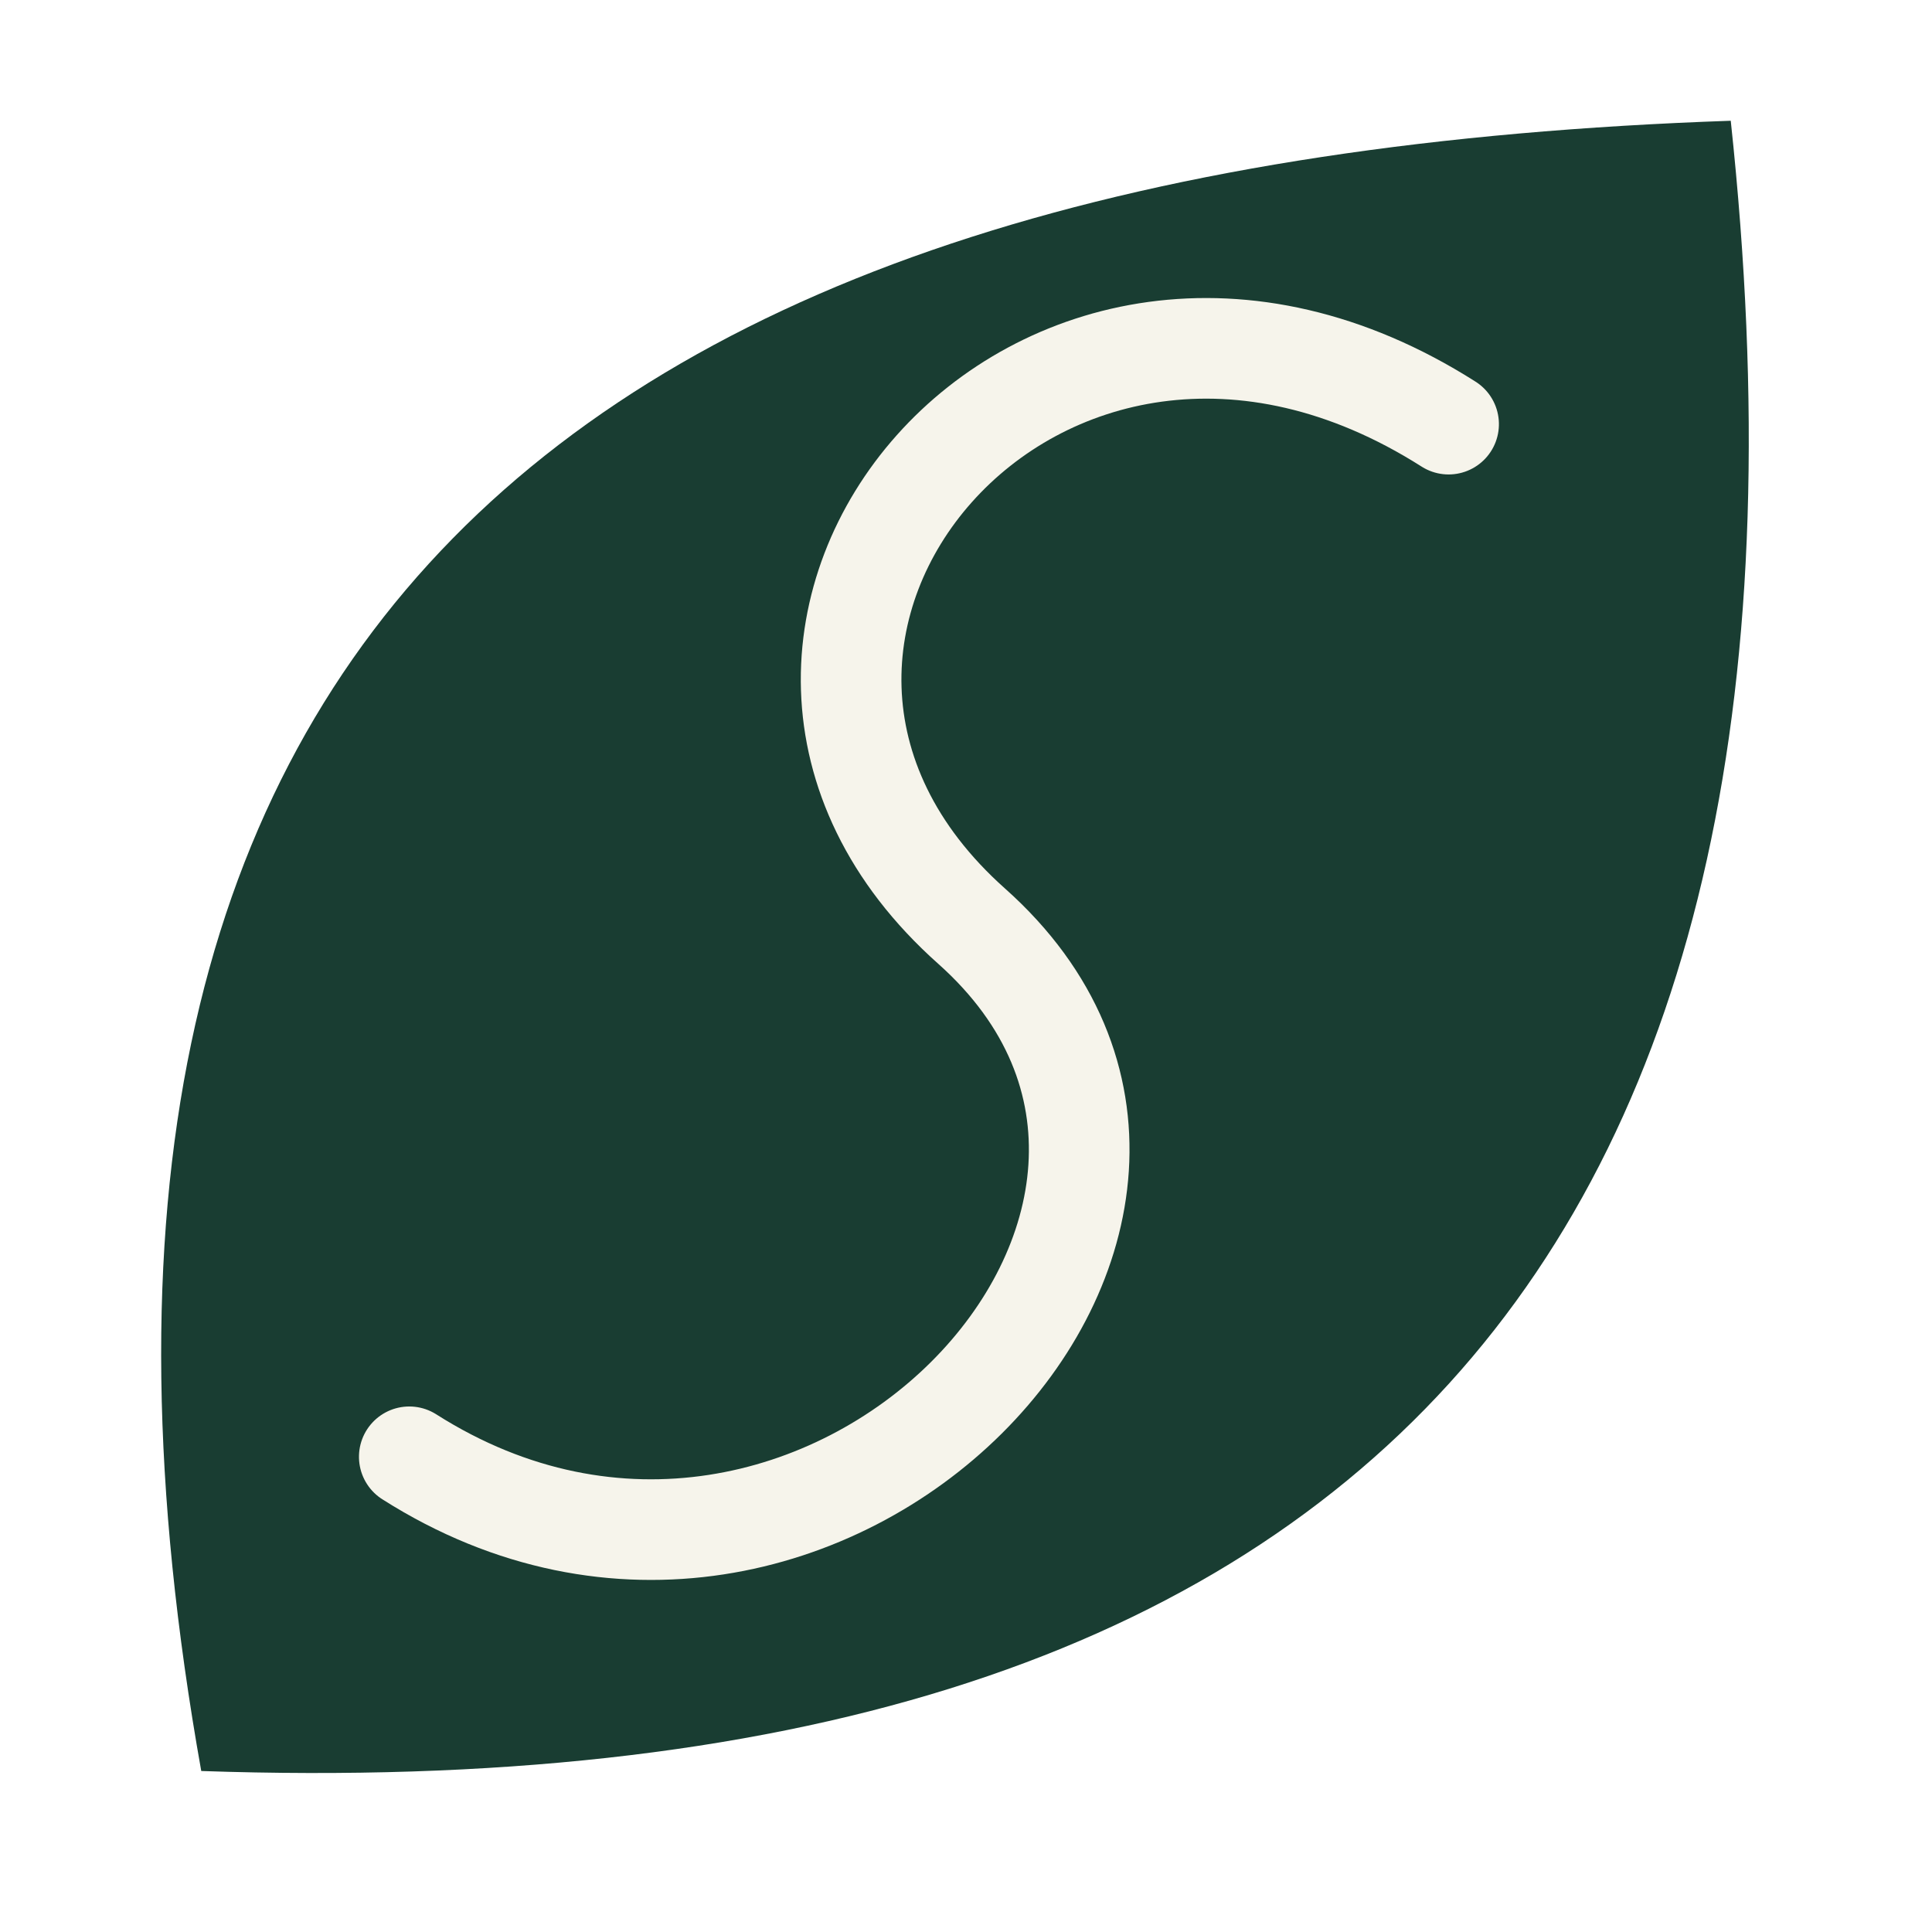
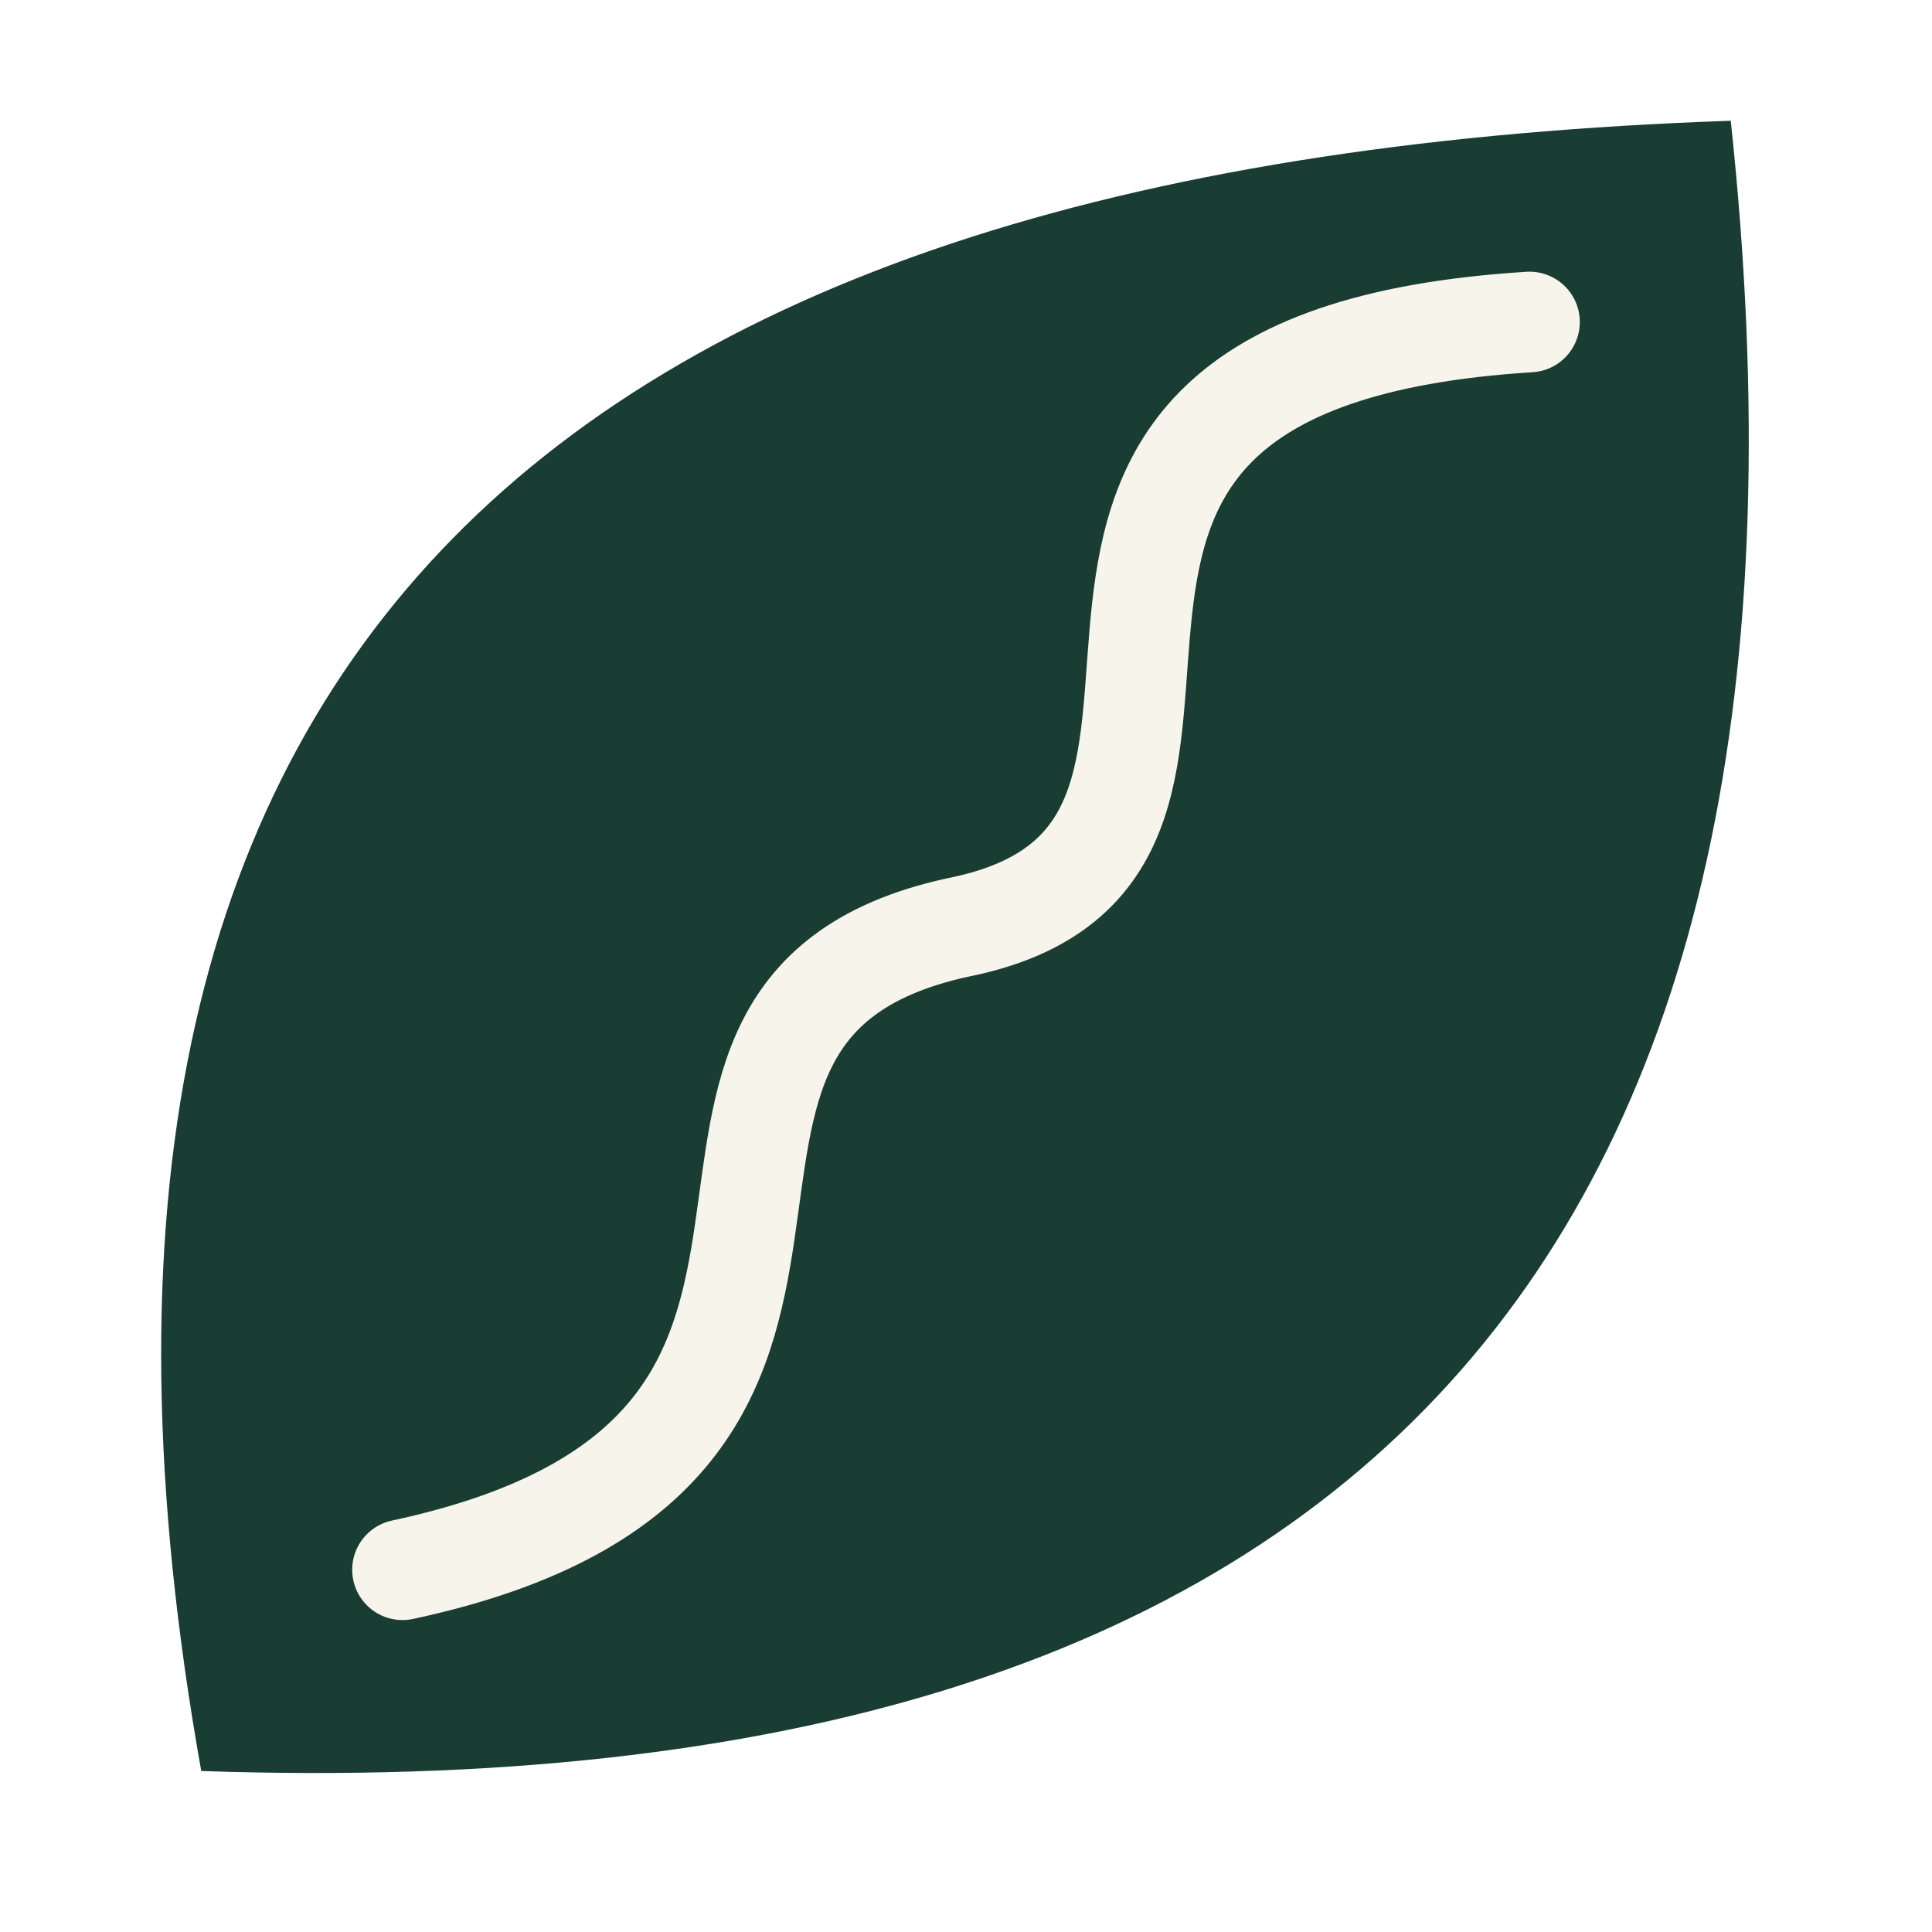
<svg xmlns="http://www.w3.org/2000/svg" viewBox="8 7 48 48">
  <path d="M13 51C8 23 22 11 51 10c3 28-9 42-38 41Z" fill="#193d32" />
-   <path d="M42 16C31 11 23 24 32 30C41 36 31 50 20 45" transform="rotate(8 32 31)" fill="none" stroke="#f6f4eb" stroke-width="2.5" stroke-linecap="round" />
+   <path d="M46 15C30 16 41 28 32 30C22 32 32 43 18 46" fill="none" stroke="#f6f4eb" stroke-width="2.5" stroke-linecap="round" />
</svg>
